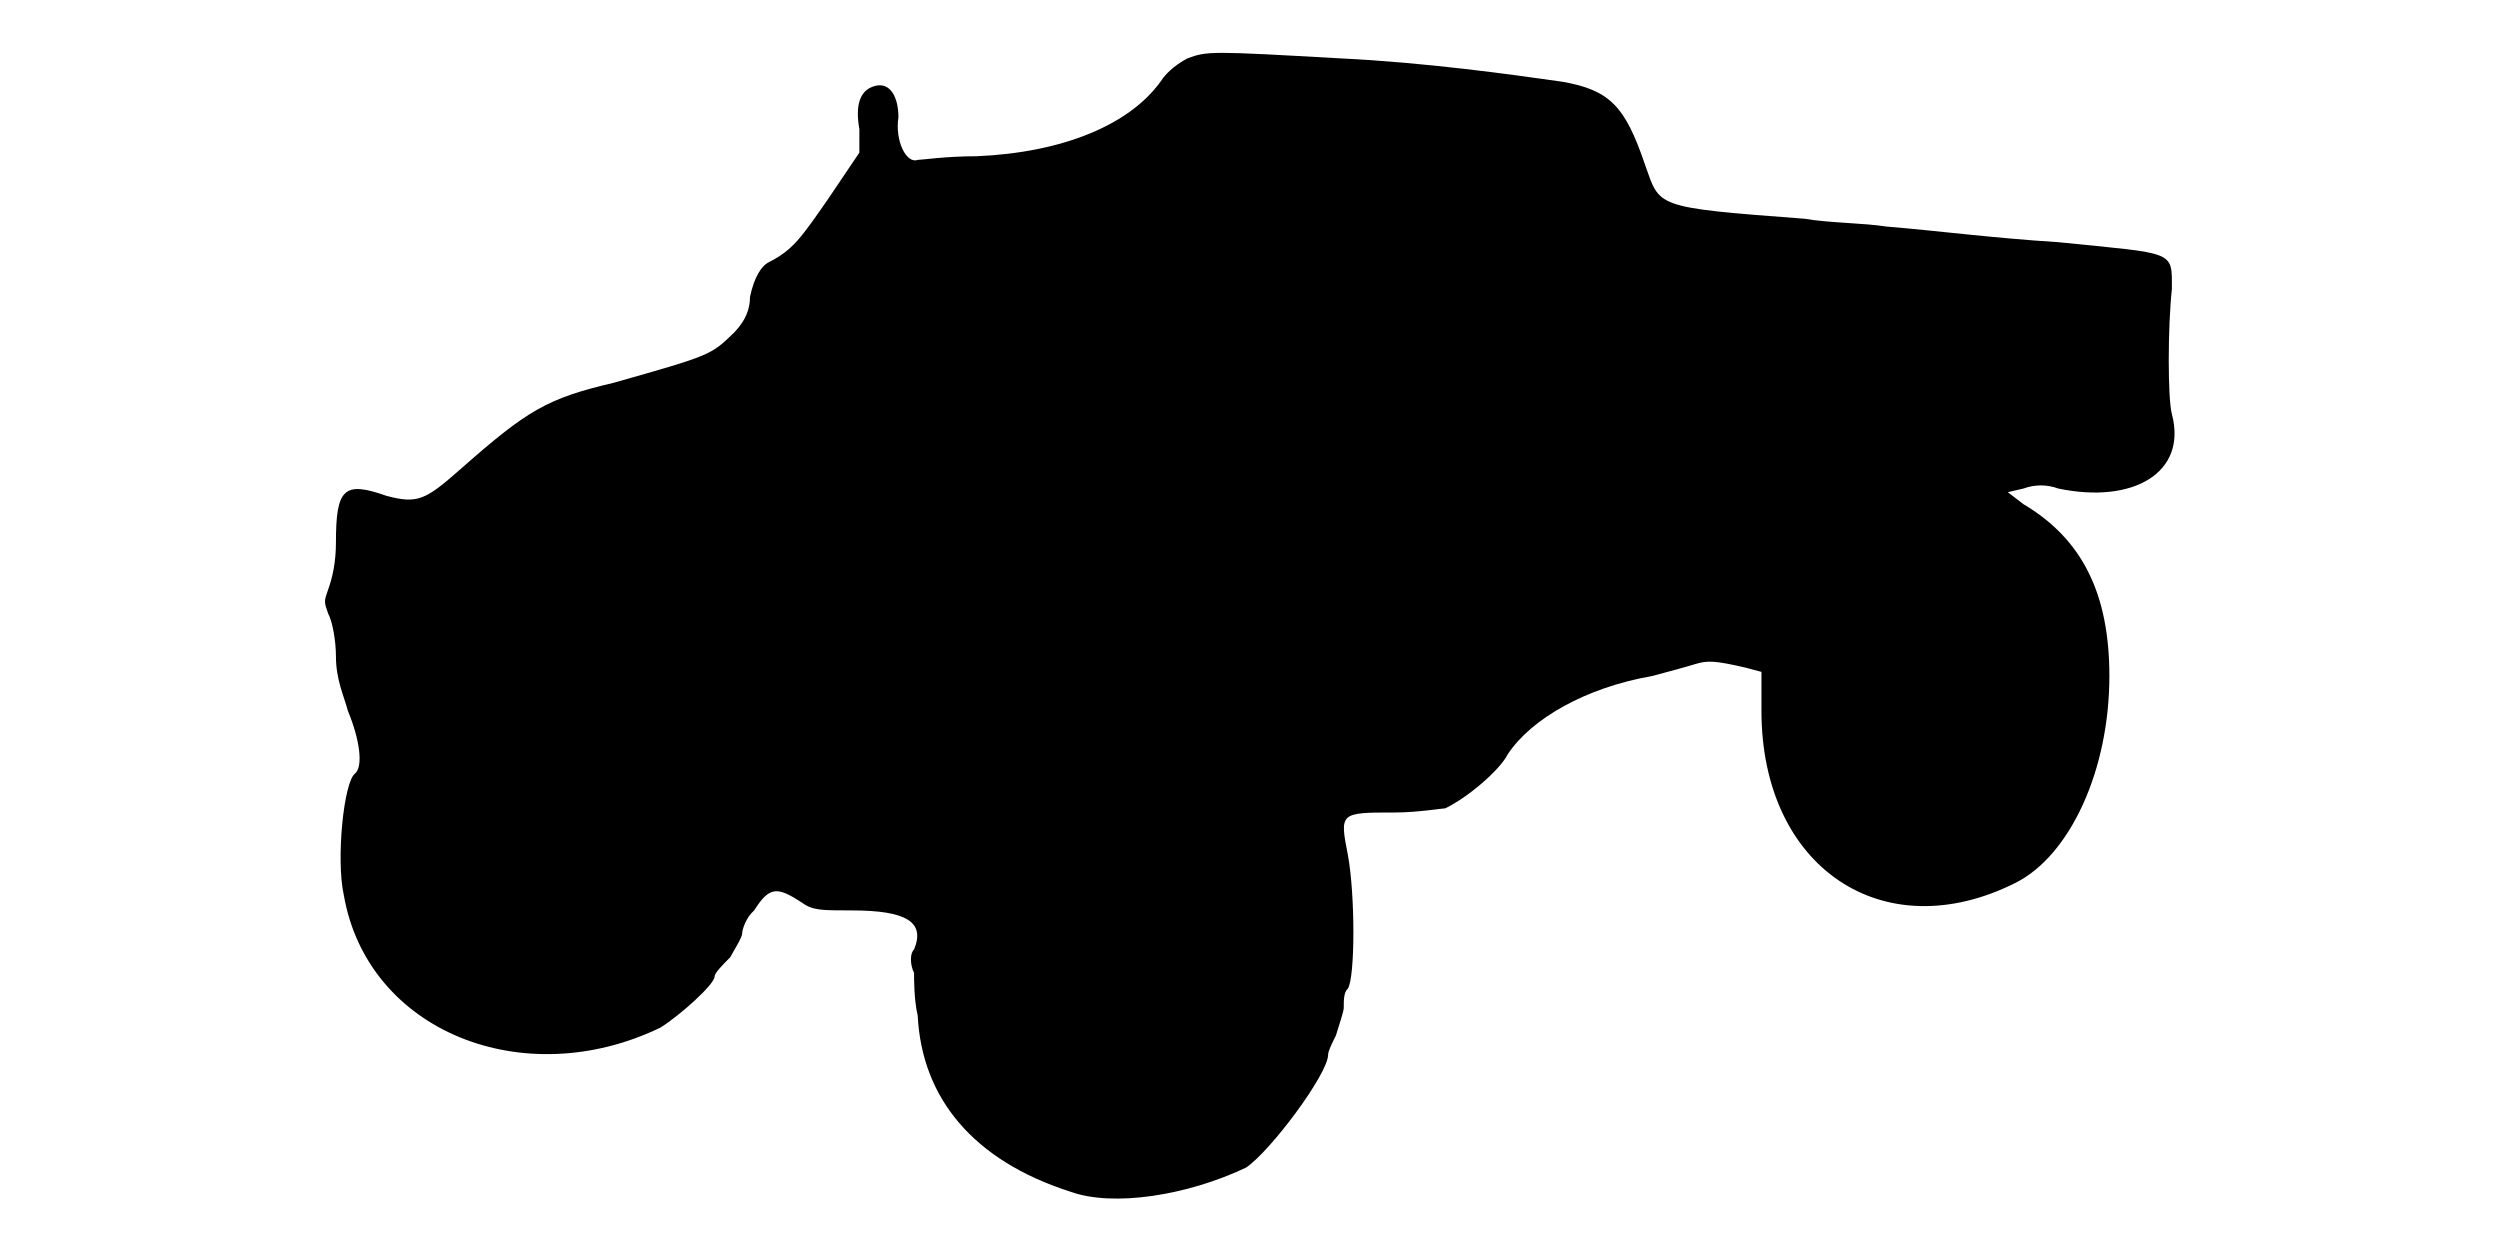
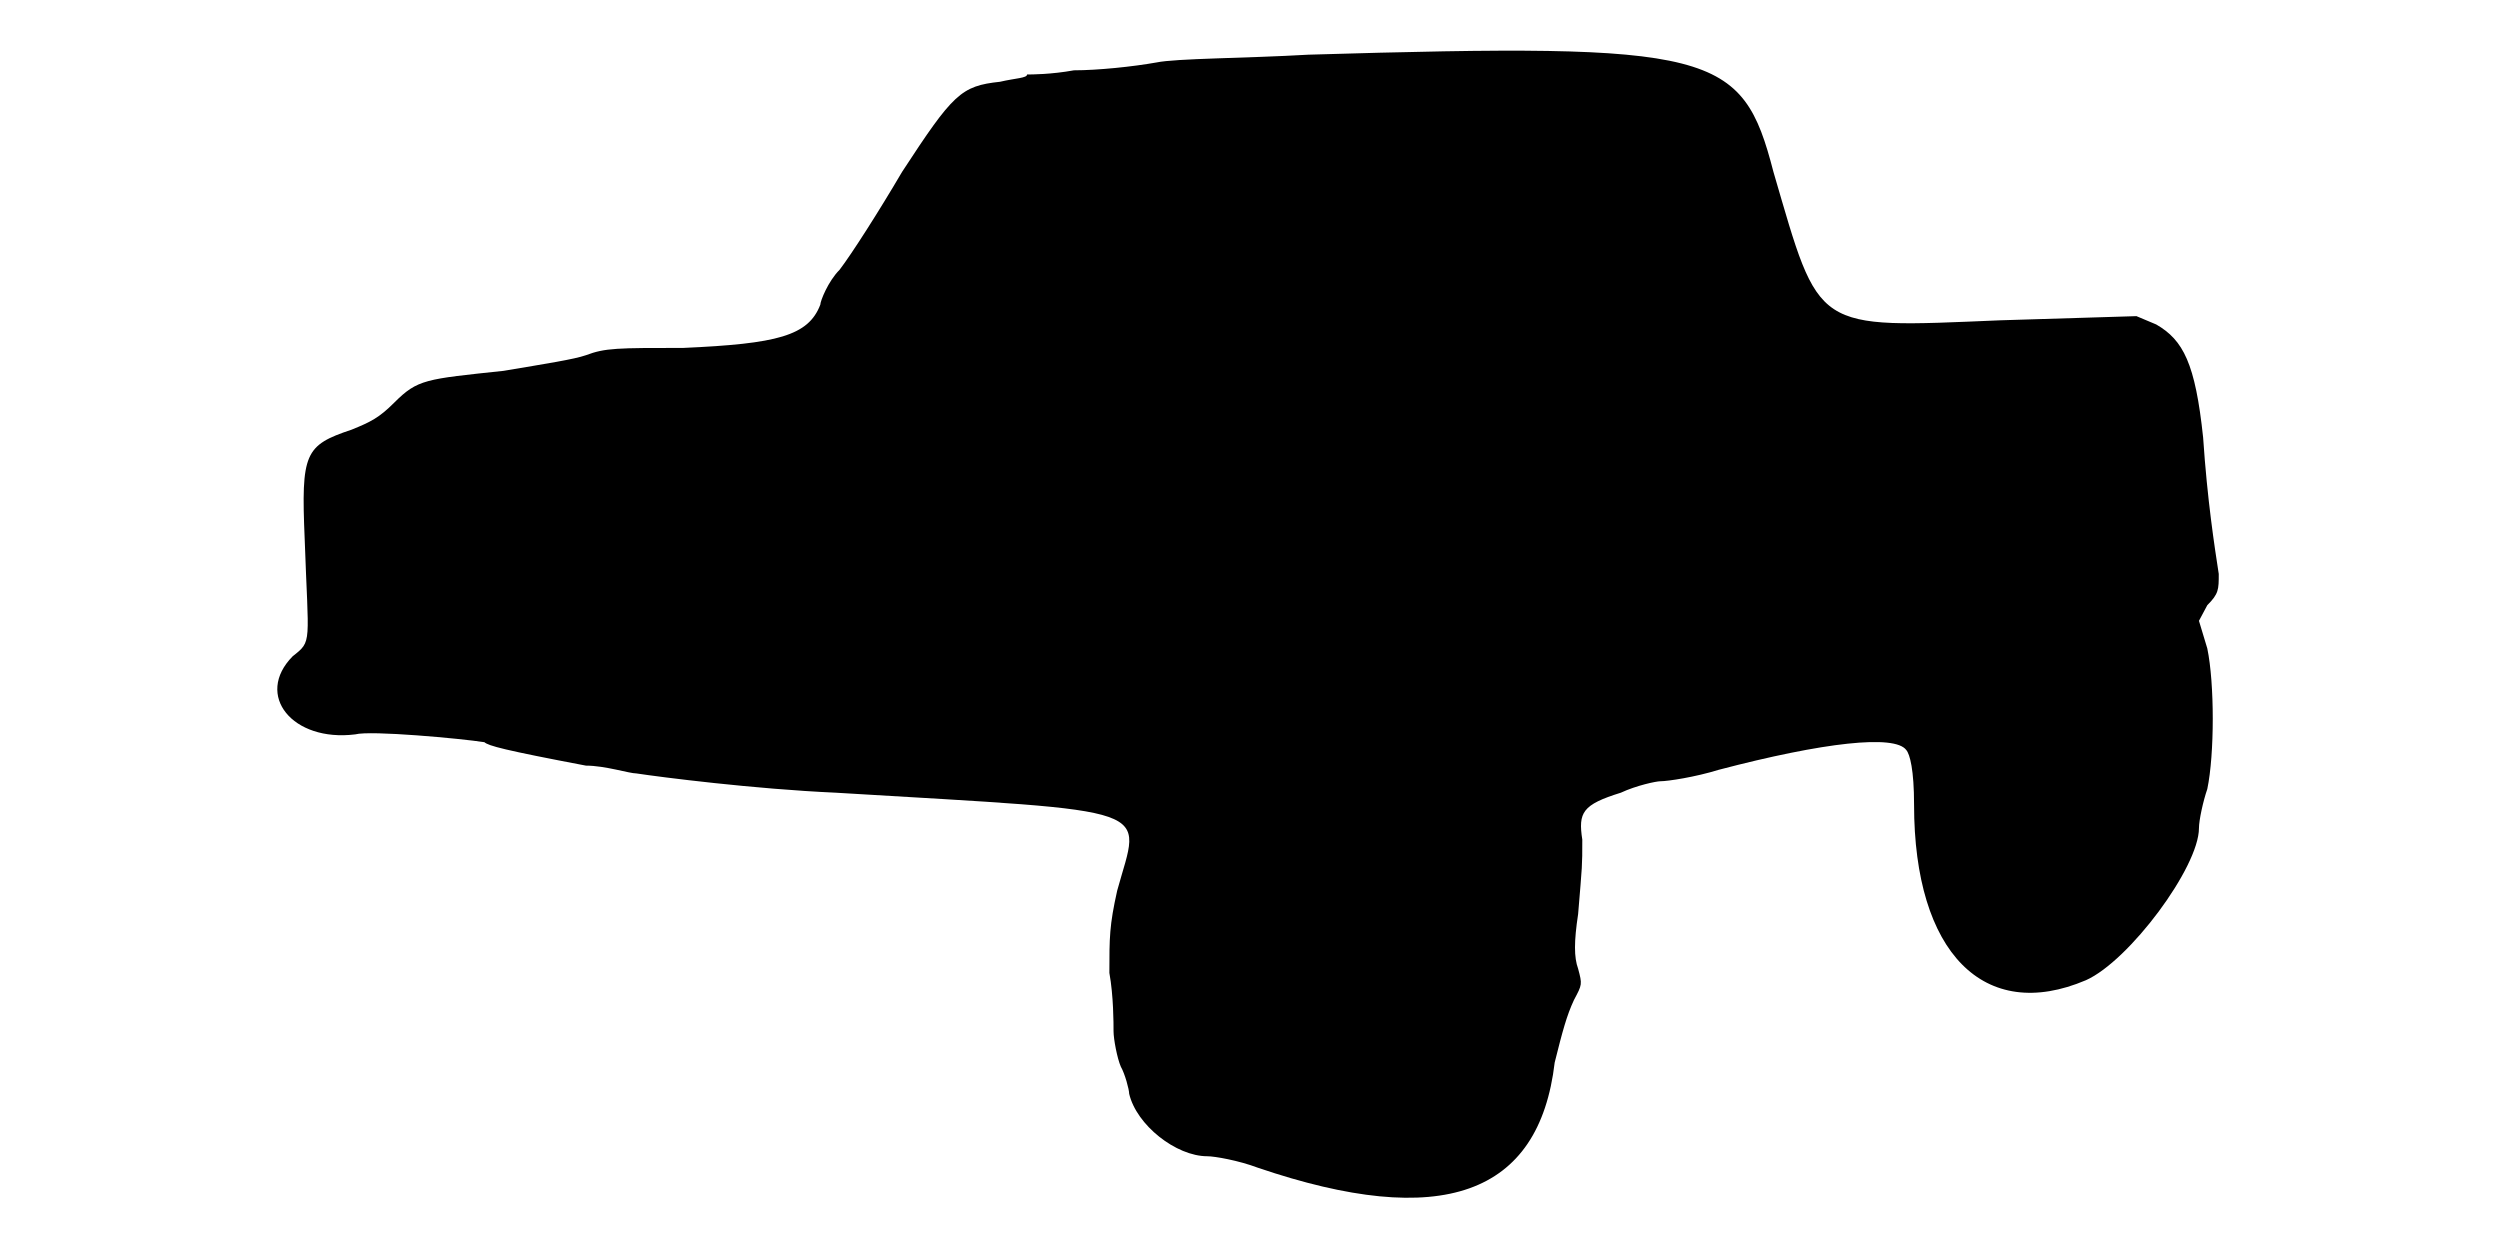
<svg xmlns="http://www.w3.org/2000/svg" viewBox="0 0 48 24">
-   <path d="M22.8 1.12c-.15.08-.38.23-.52.45-.6.83-1.88 1.36-3.53 1.43-.6 0-1.05.07-1.13.07-.22.08-.44-.37-.37-.82 0-.37-.15-.68-.45-.6-.3.08-.38.38-.3.83l0 .45-.6.89c-.52.75-.68.98-1.13 1.21-.15.07-.29.29-.37.67 0 .23-.08.45-.3.68-.45.44-.45.44-2.32.97-1.28.3-1.66.53-2.93 1.65-.68.6-.83.68-1.43.52-.82-.29-.97-.14-.97.9 0 .38-.07.68-.15.9-.08.23-.08.23 0 .46.08.14.15.52.15.82 0 .45.15.75.23 1.05.22.53.3 1.05.14 1.2-.22.15-.37 1.65-.22 2.33.45 2.62 3.45 3.82 6.08 2.55.37-.23 1.04-.83 1.04-.98 0-.07.16-.23.3-.37.08-.15.23-.38.23-.46 0-.07.07-.3.23-.44.29-.46.44-.46.9-.16.22.16.37.16.97.16 1.05 0 1.42.22 1.2.75-.08.07-.08.29 0 .45 0 .14 0 .52.07.82.08 1.58 1.06 2.78 2.93 3.38.83.3 2.25.07 3.37-.46.46-.3 1.58-1.8 1.58-2.17 0-.07.08-.23.15-.37.07-.23.15-.46.15-.53 0-.15 0-.3.08-.37.14-.23.14-1.8 0-2.56-.16-.82-.16-.82.9-.82.44 0 .9-.08.97-.08.45-.22 1.05-.74 1.2-1.04.45-.68 1.5-1.28 2.77-1.5.3-.08.6-.16.83-.23.23-.07.37-.07.97.07l.3.08 0 .75c0 3 2.33 4.58 4.88 3.3 1.05-.53 1.8-2.17 1.8-3.97 0-1.58-.52-2.63-1.65-3.3l-.3-.23.3-.07c.22-.08.45-.08.67 0 1.43.3 2.48-.3 2.18-1.43-.08-.3-.08-1.65 0-2.4 0-.75.08-.67-2.18-.9-1.27-.08-2.32-.22-3.3-.3-.44-.07-1.12-.07-1.57-.15-2.93-.22-2.77-.22-3.07-1.05-.38-1.12-.68-1.42-1.58-1.58-.98-.14-2.62-.37-4.28-.45-2.47-.14-2.54-.14-2.92 0z" />
+   <path d="M25.12 1.05c-1.2.07-2.54.07-2.92.15-.45.08-1.12.15-1.58.15-.44.08-.82.08-.9.08 0 .07-.22.07-.52.14-.75.08-.9.23-1.88 1.73-.44.75-.97 1.58-1.2 1.88-.22.22-.37.6-.37.67-.23.6-.83.75-2.63.83-1.27 0-1.5 0-1.87.14-.23.08-.75.16-1.58.3-1.5.16-1.65.16-2.1.61-.29.29-.45.37-.82.52-.9.3-.97.45-.9 2.1.07 2.03.15 1.95-.23 2.25-.74.75 0 1.65 1.2 1.5.3-.08 2.03.08 2.48.15.08.07.37.15 1.95.45.37 0 .83.15.97.15.46.07 2.26.3 3.83.37 6.3.38 5.85.23 5.4 1.88-.15.67-.15.9-.15 1.58.08.44.08.97.08 1.12 0 .15.07.52.14.68.08.14.16.44.16.52.14.6.9 1.2 1.5 1.2.14 0 .6.08.97.22 3.53 1.2 5.4.53 5.7-2.02.15-.6.23-.9.37-1.2.16-.3.16-.3.08-.6-.08-.22-.08-.52 0-1.05.08-.97.08-.9.08-1.43-.08-.52 0-.67.74-.9.3-.14.68-.22.76-.22.14 0 .67-.08 1.12-.22 2.02-.53 3.38-.68 3.6-.38.07.08.15.38.15 1.05 0 2.85 1.35 4.2 3.3 3.37.83-.37 2.17-2.17 2.17-2.92 0-.15.08-.52.16-.75.14-.67.14-2.03 0-2.7l-.16-.53.16-.3c.22-.22.22-.3.22-.6-.08-.52-.22-1.42-.3-2.62-.15-1.42-.38-1.87-.9-2.17l-.38-.16-2.62.08c-3.6.15-3.45.23-4.35-2.85-.6-2.32-1.13-2.48-8.93-2.25z" />
</svg>
